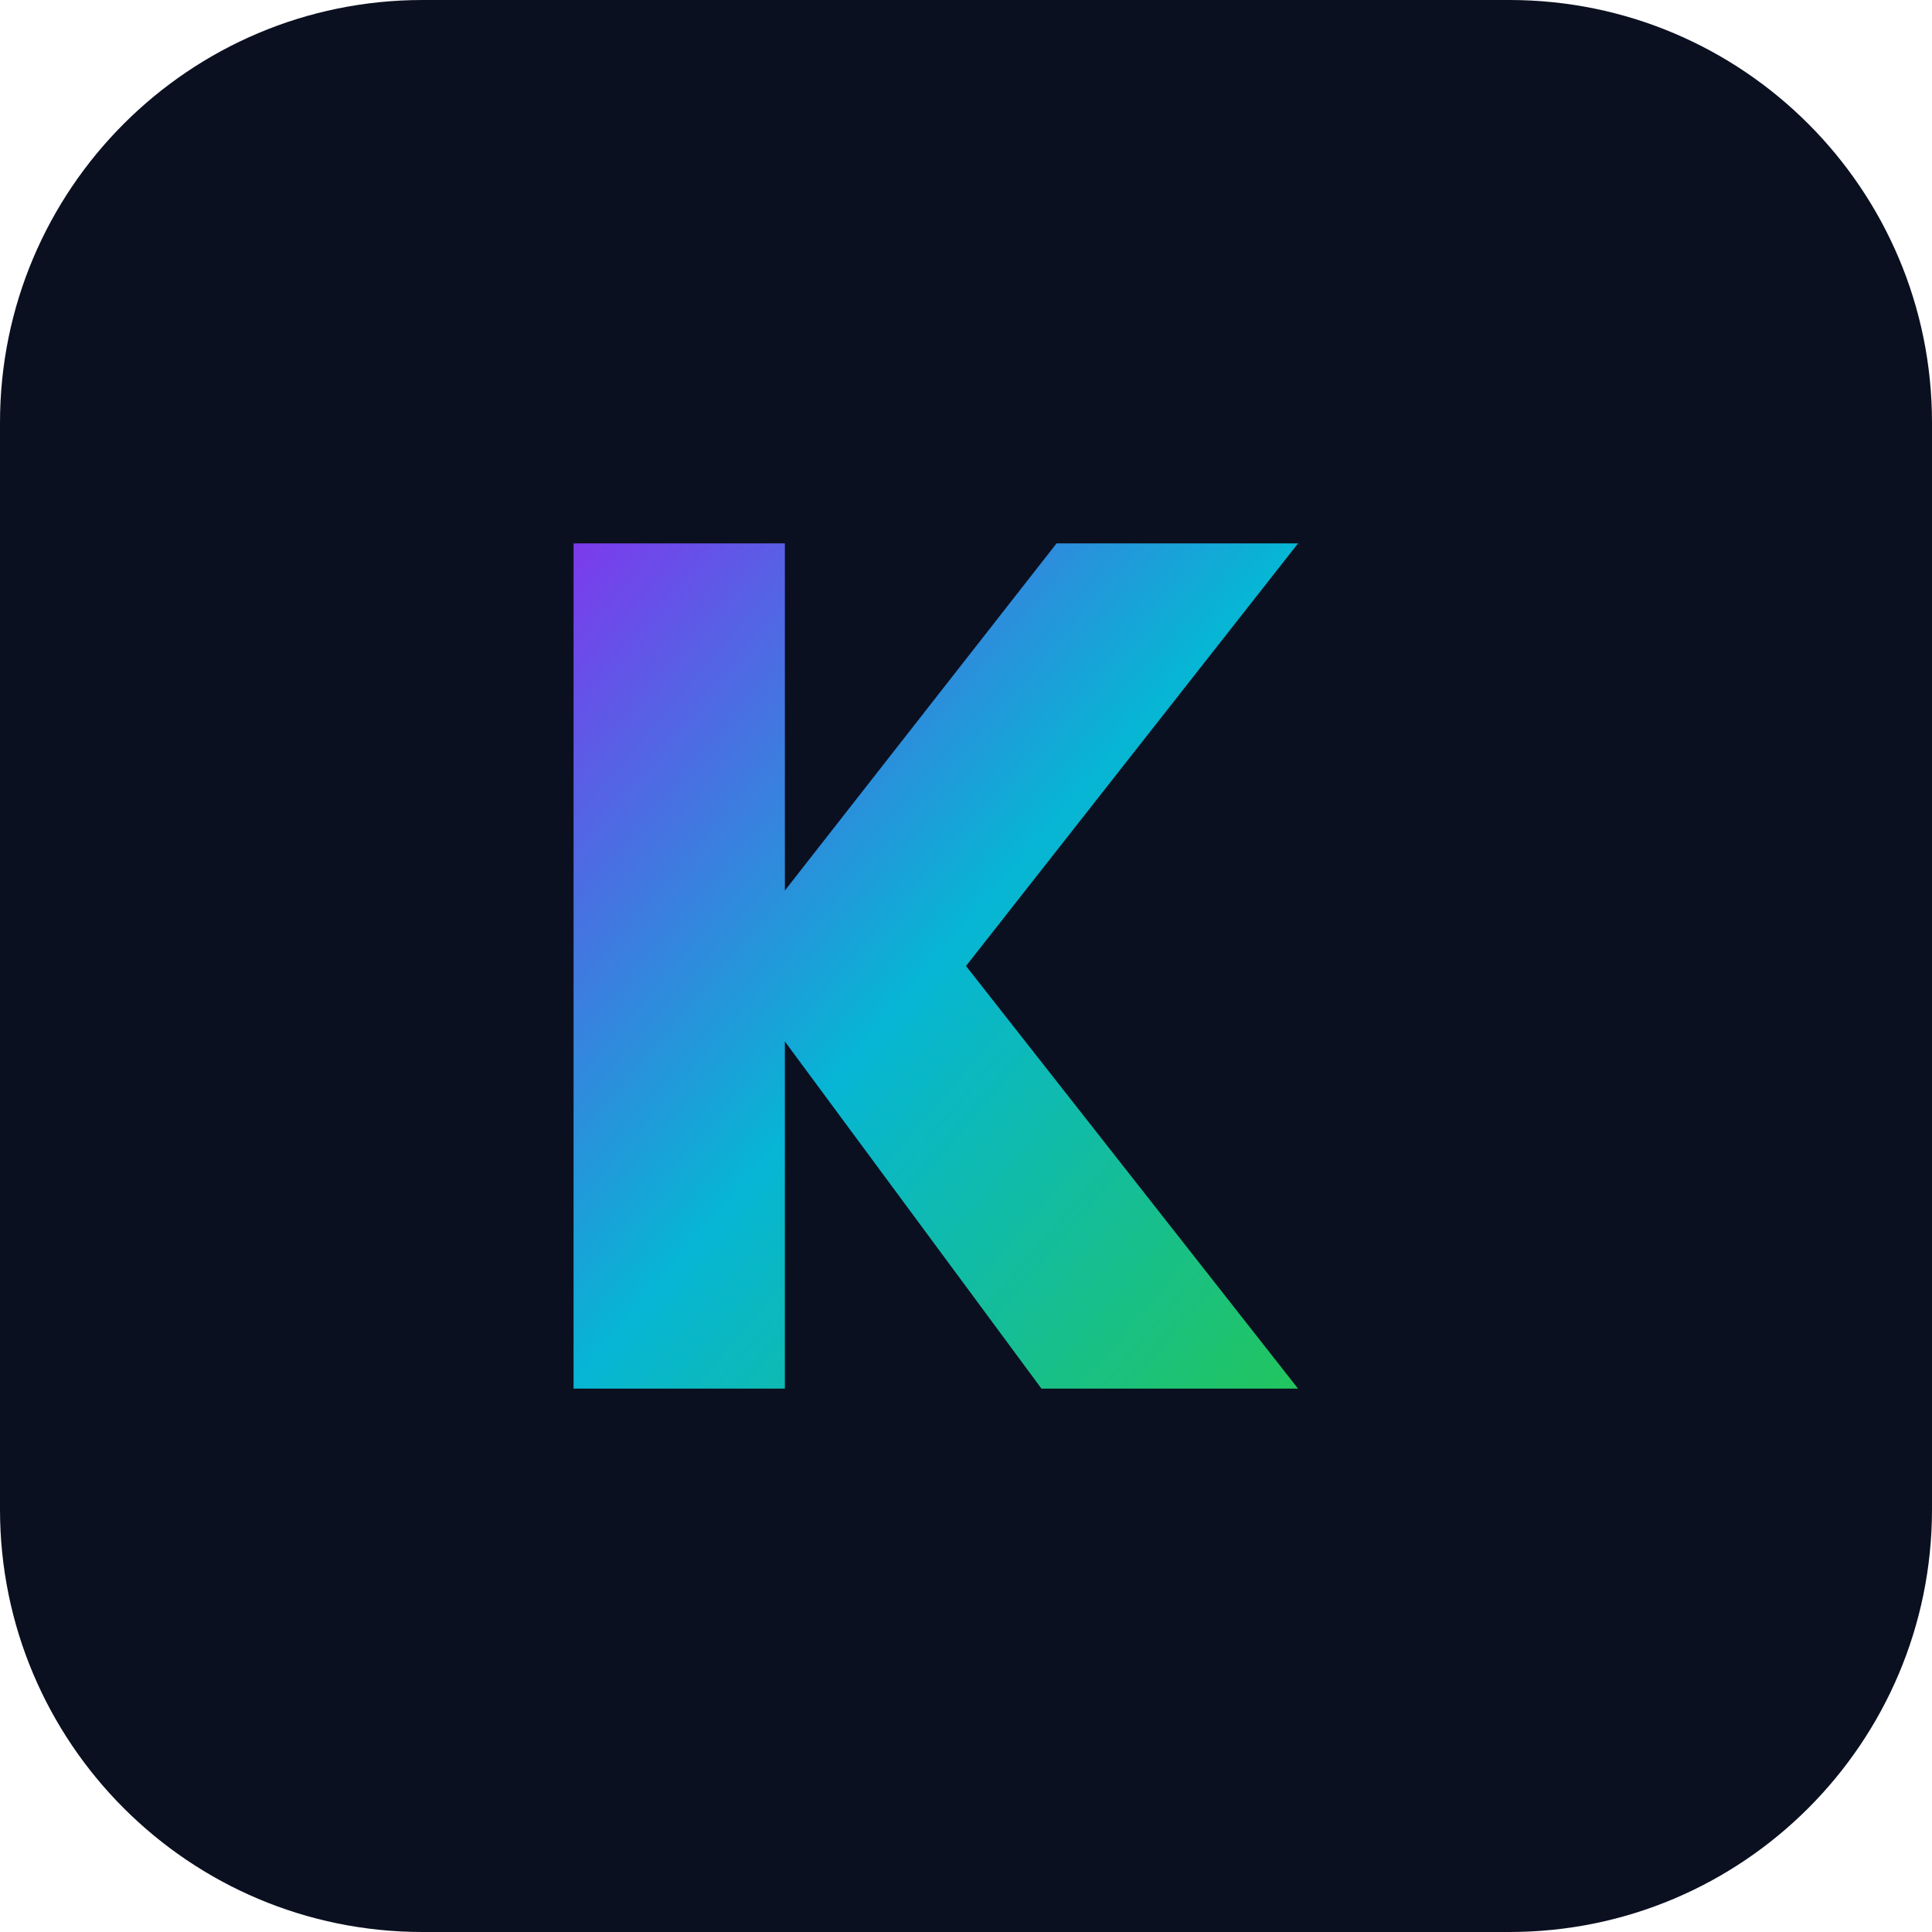
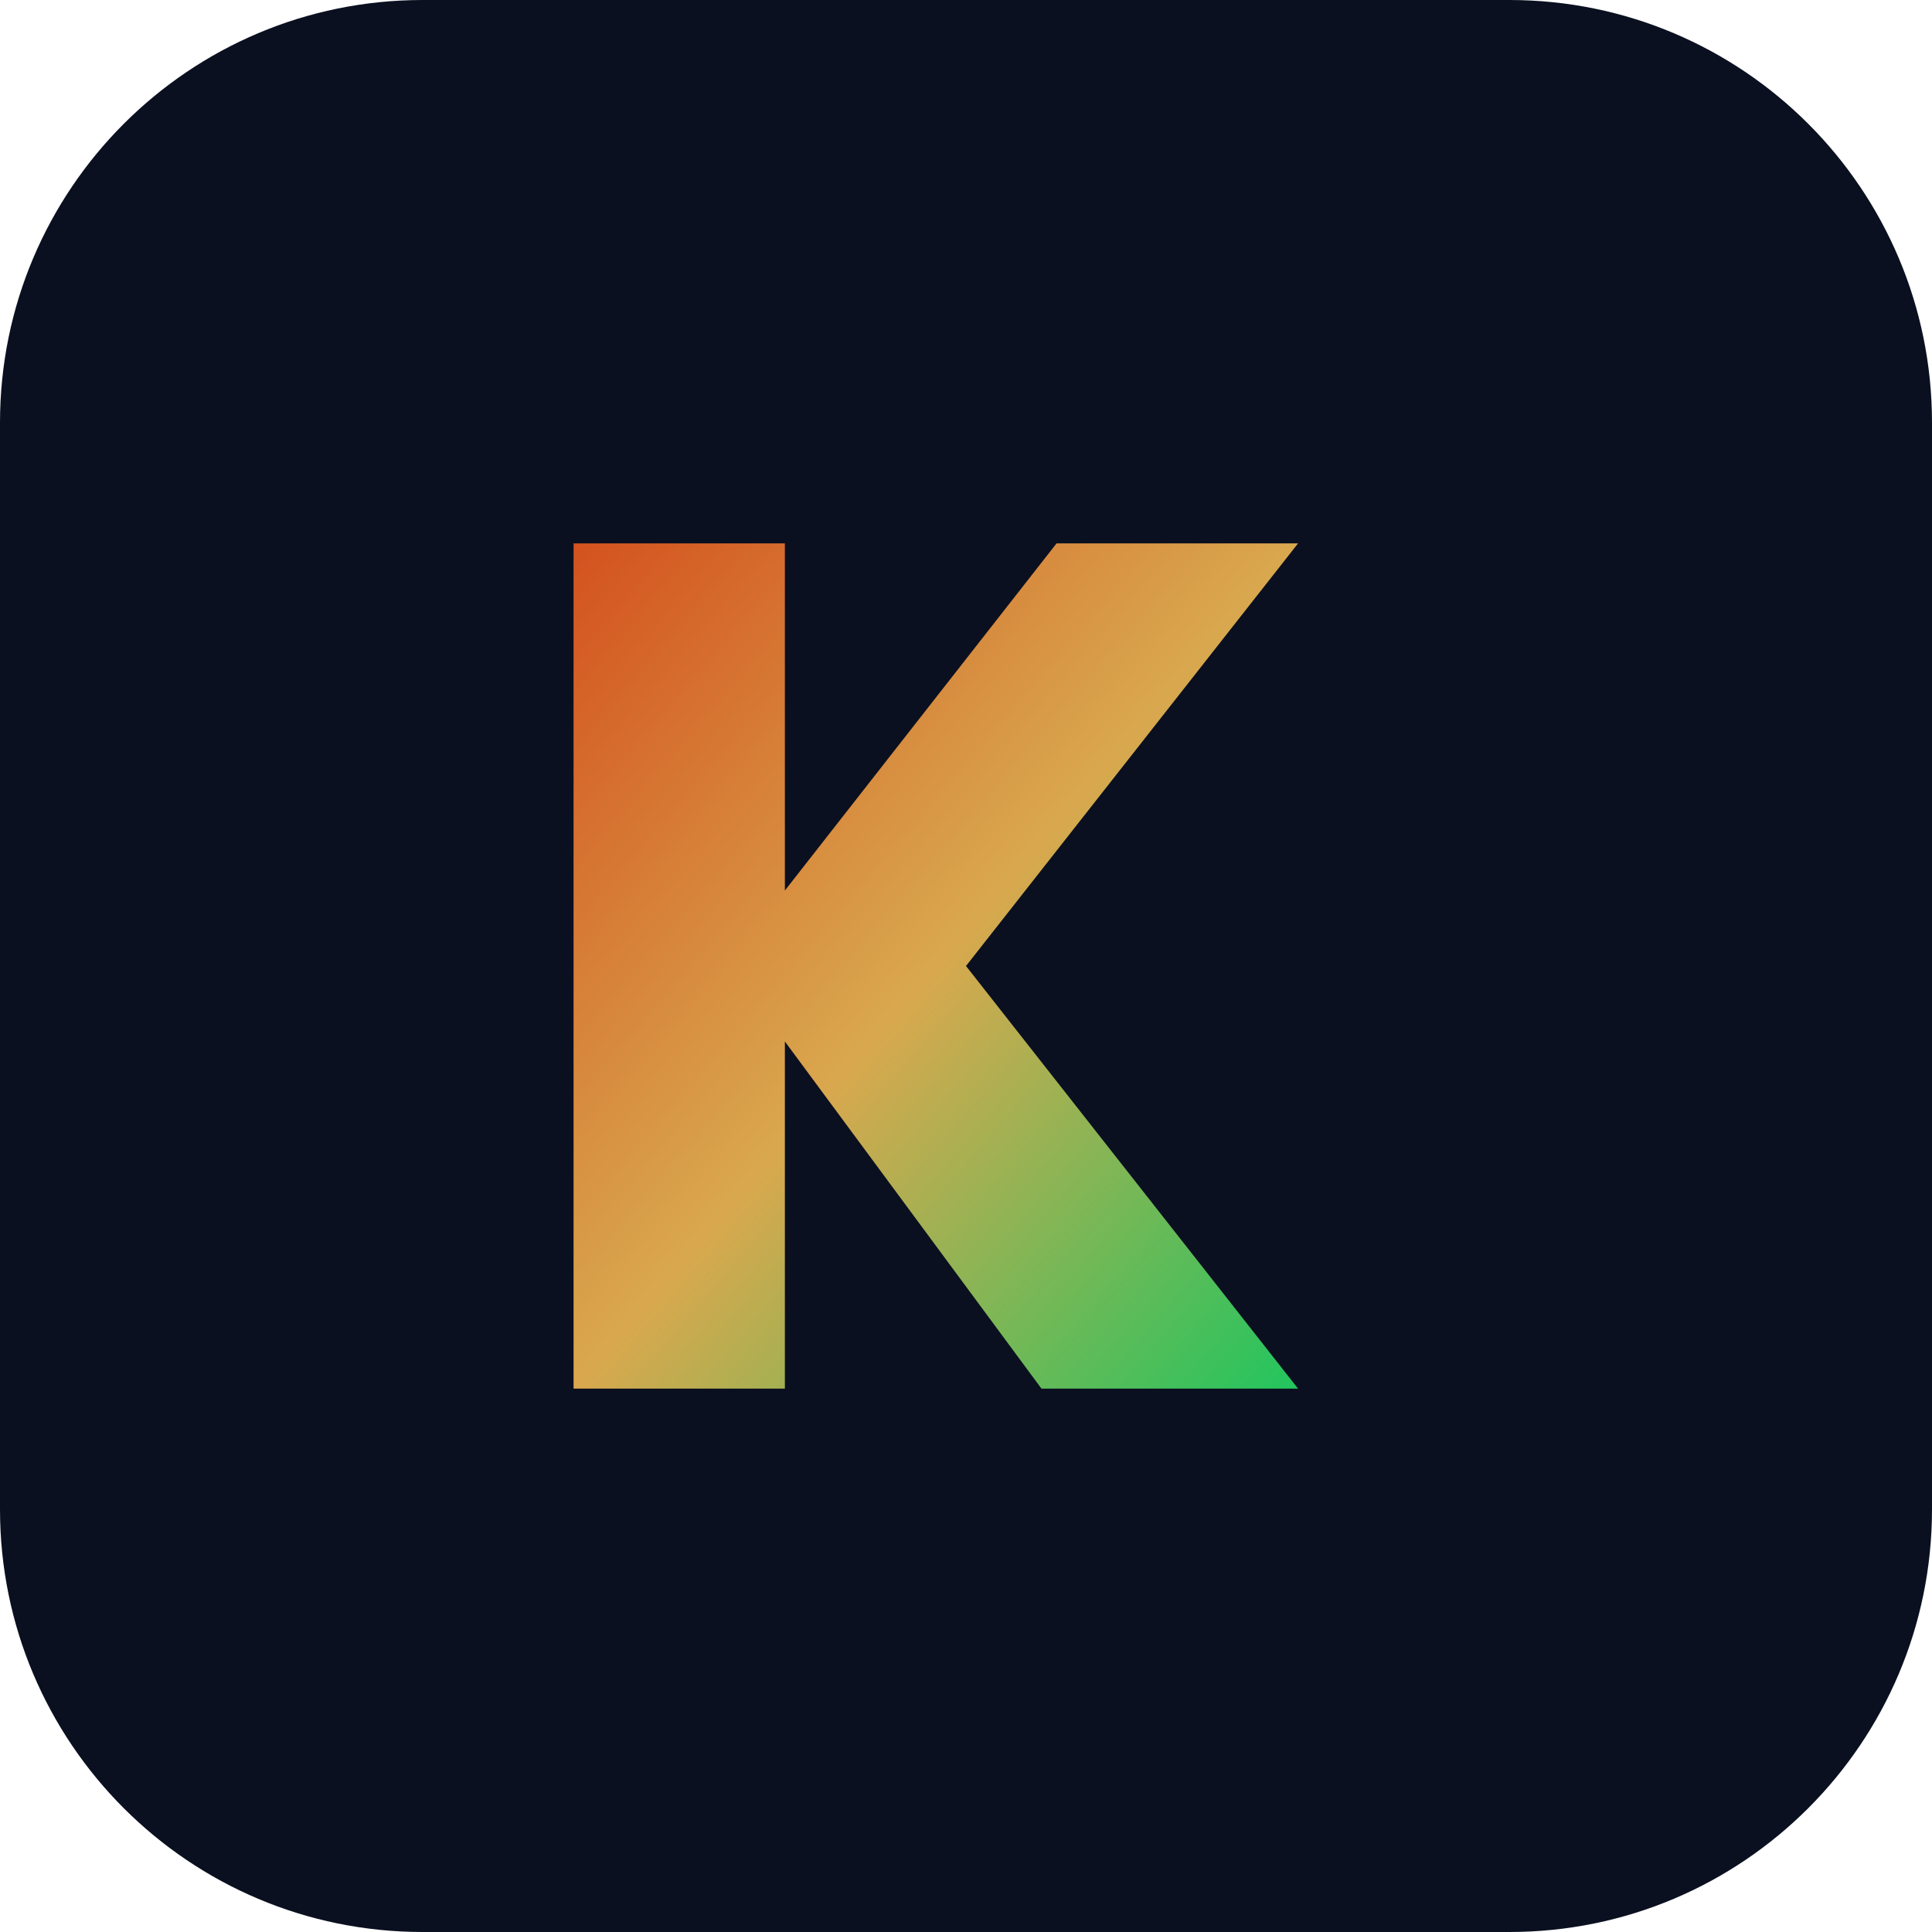
<svg xmlns="http://www.w3.org/2000/svg" viewBox="0 0 128 128">
  <defs>
    <linearGradient id="g" x1="0" y1="0" x2="1" y2="1">
-       <stop offset="0" stop-color="#7c3aed" />
-       <stop offset="0.5" stop-color="#06b6d4" />
+       <stop offset="0" stop-color="#d4521f" />
+       <stop offset="0.5" stop-color="#d9a84e" />
      <stop offset="1" stop-color="#22c55e" />
    </linearGradient>
  </defs>
  <rect width="128" height="128" rx="28" fill="#0b1020" />
  <path d="M38 92V36h14v23l18-23h16L64 64l22 28H69L52 69v23H38z" fill="url(#g)" />
</svg>
